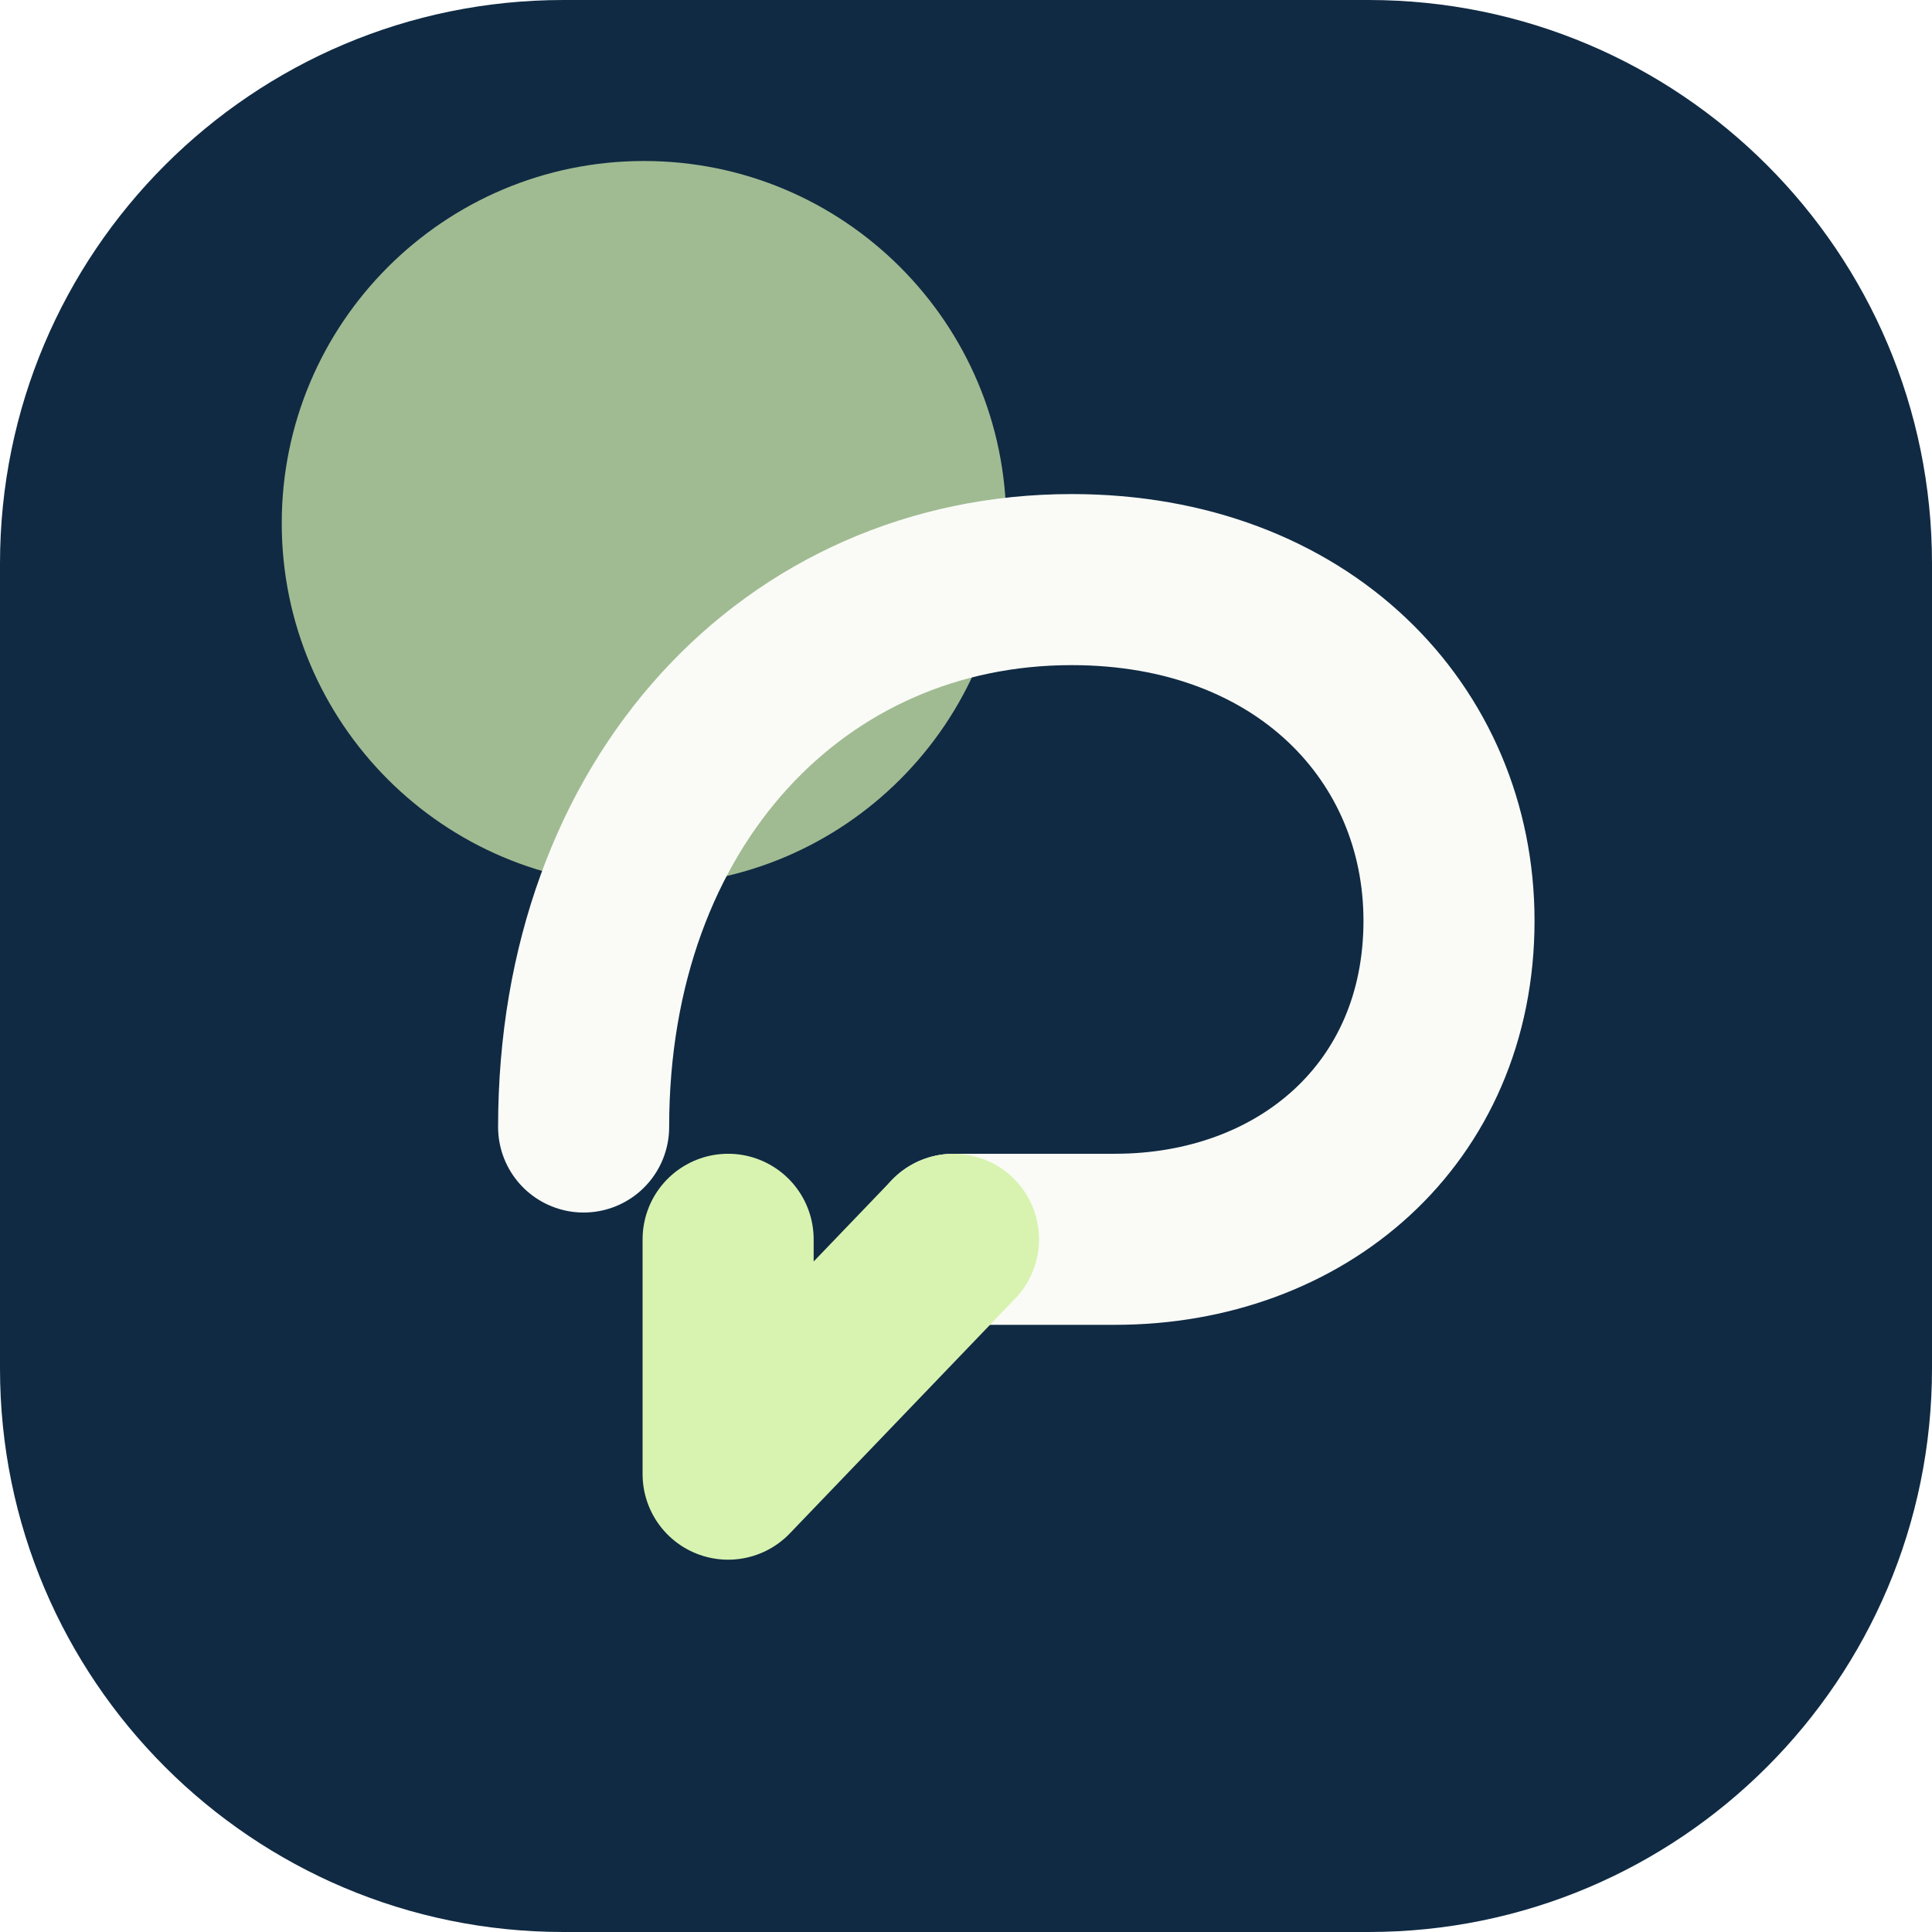
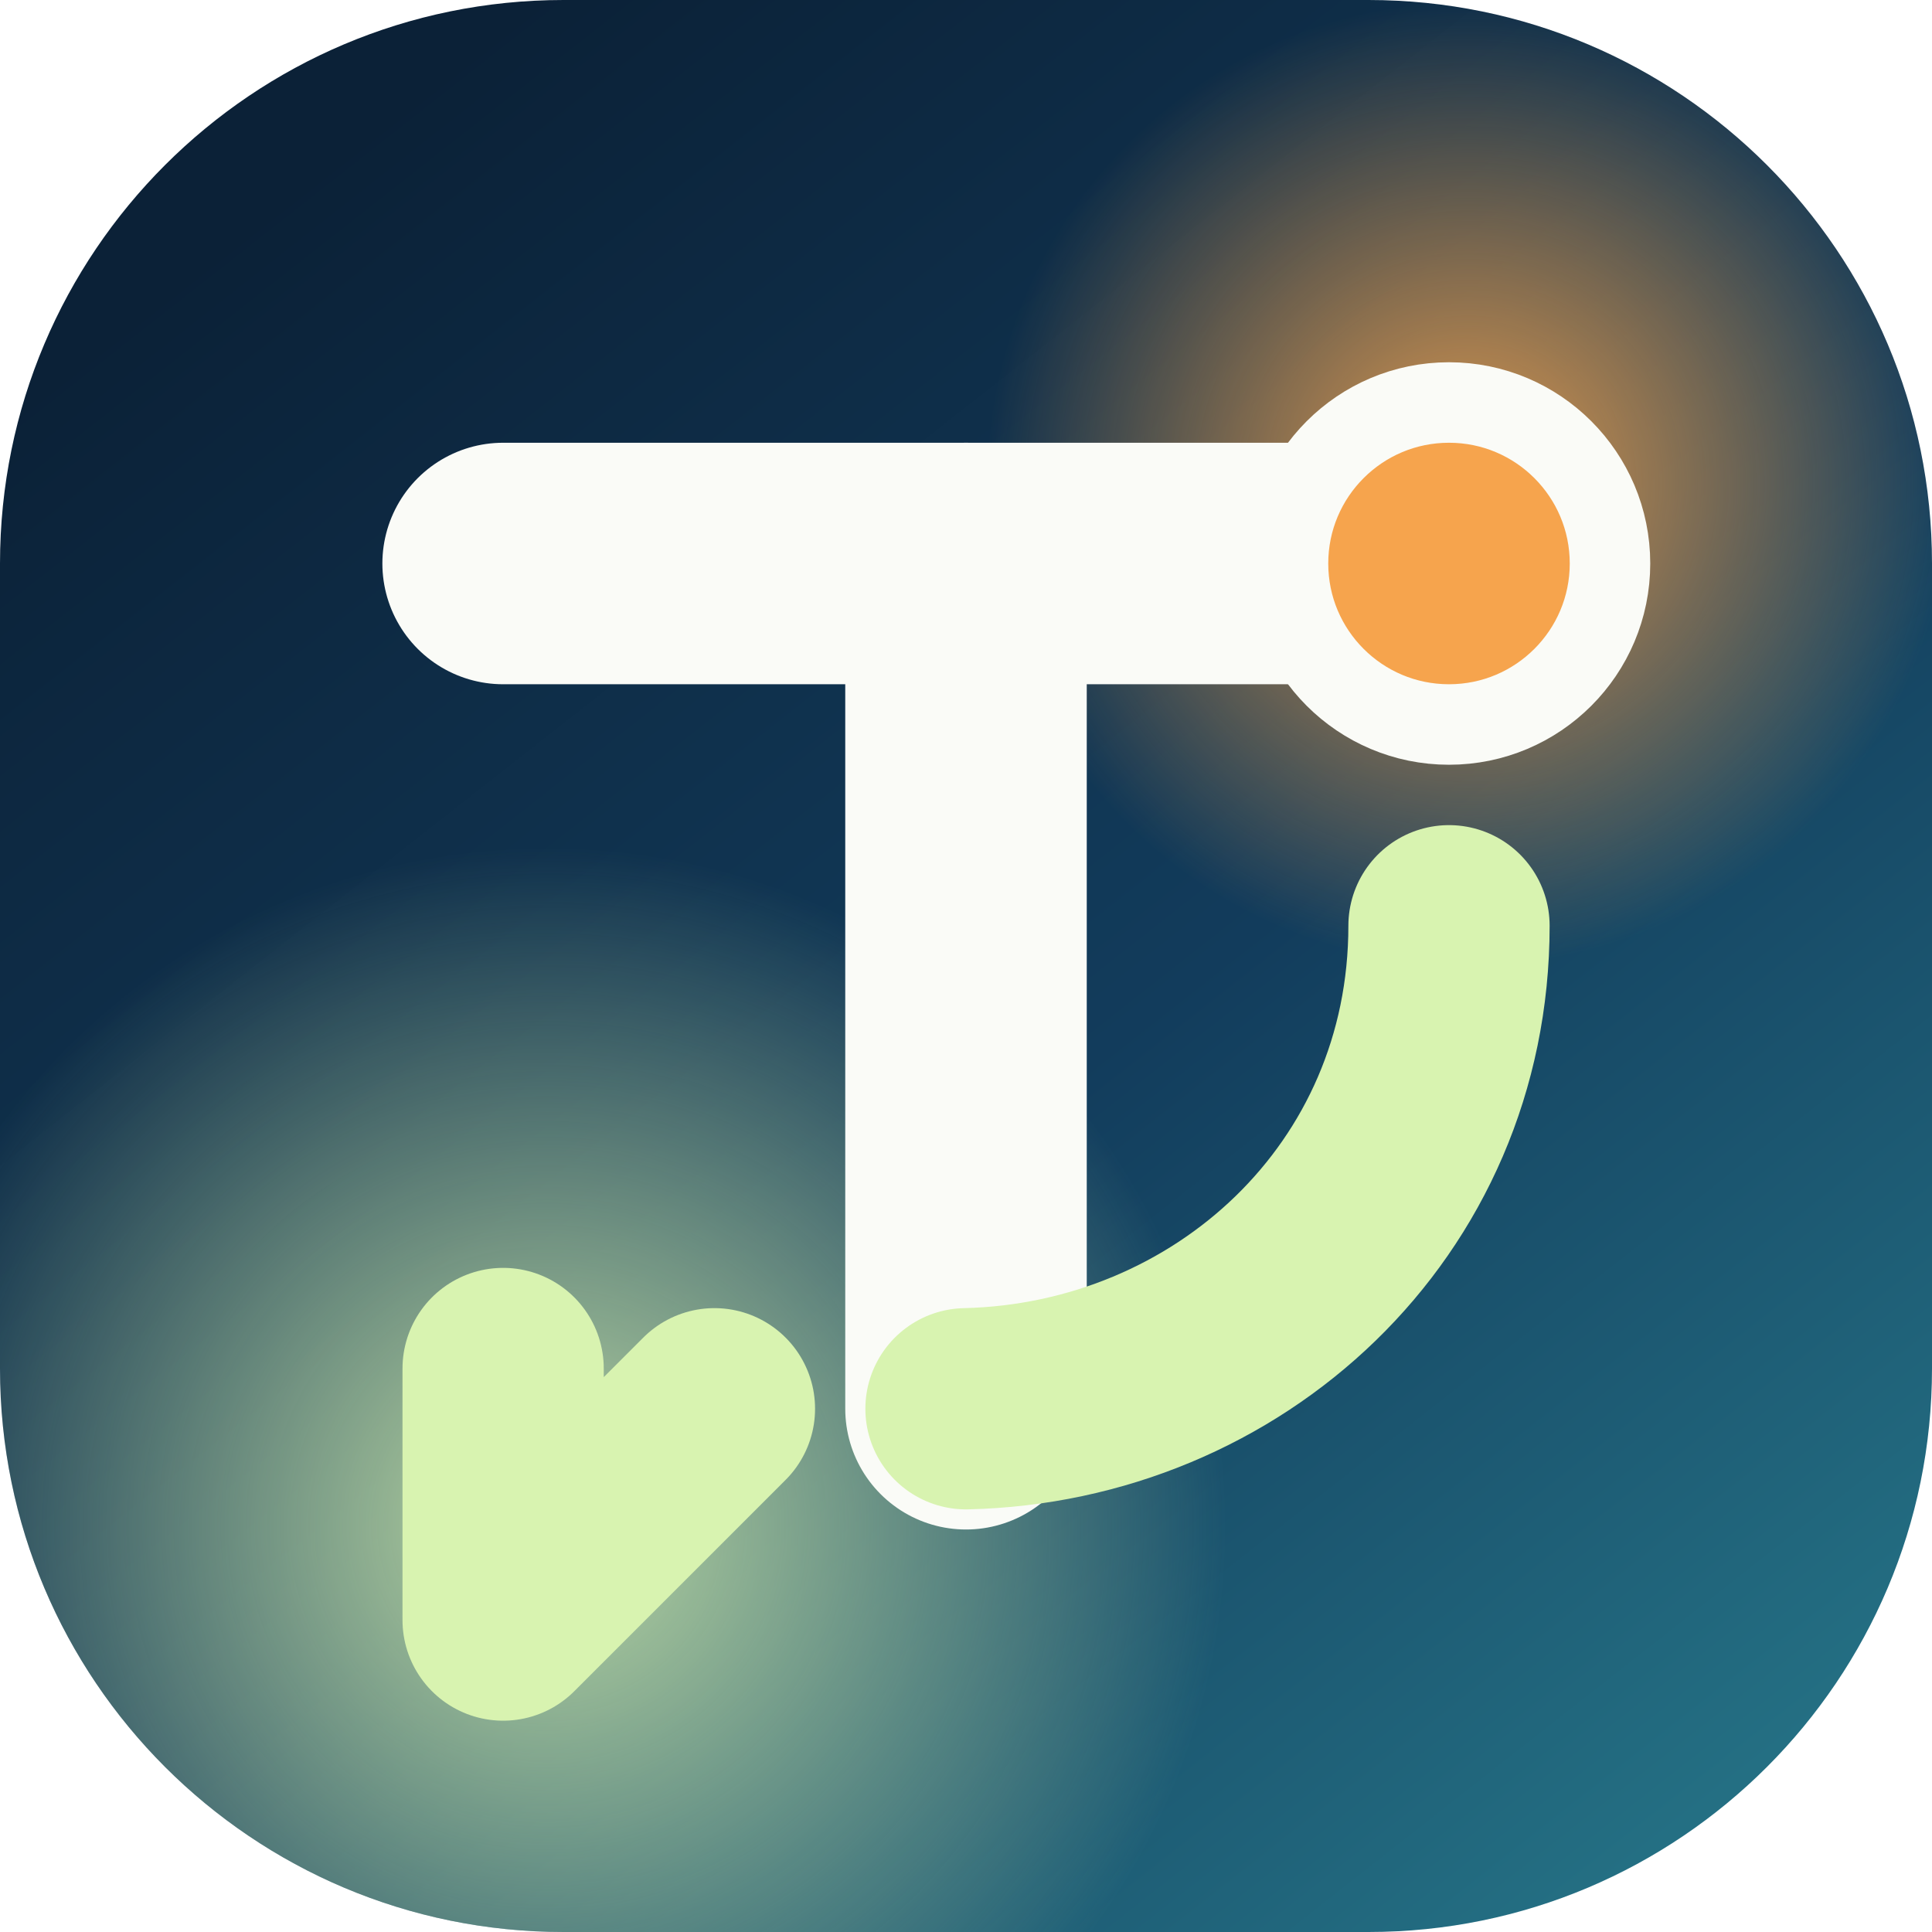
<svg xmlns="http://www.w3.org/2000/svg" width="96" height="96" viewBox="0 0 96 96" fill="none">
-   <rect width="96" height="96" rx="28" fill="#102A43" />
-   <circle cx="32" cy="26" r="18" fill="#D8F3B0" fill-opacity=".72" />
-   <path d="M29 56c0-16.2 10.55-27.2 24.25-27.2C64.74 28.8 72 36.45 72 45.75c0 9.62-7.35 15.83-16.6 15.83h-8.02" stroke="#FAFBF7" stroke-width="8.5" stroke-linecap="round" stroke-linejoin="round" />
-   <path d="m47.38 61.58-11.2 11.67V61.58" stroke="#D8F3B0" stroke-width="8.5" stroke-linecap="round" stroke-linejoin="round" />
+   <defs>
+     <linearGradient id="bg" x1="16" y1="8" x2="82" y2="92" gradientUnits="userSpaceOnUse">
+       <stop stop-color="#0B2137" />
+       <stop offset=".55" stop-color="#123C5C" />
+       <stop offset="1" stop-color="#246F83" />
+     </linearGradient>
+     <radialGradient id="mint" cx="0" cy="0" r="1" gradientUnits="userSpaceOnUse" gradientTransform="translate(27 76) rotate(50) scale(34)">
+       <stop stop-color="#D8F3B0" stop-opacity=".85" />
+       <stop offset="1" stop-color="#D8F3B0" stop-opacity="0" />
+     </radialGradient>
+     <radialGradient id="orange" cx="0" cy="0" r="1" gradientUnits="userSpaceOnUse" gradientTransform="translate(73 24) rotate(90) scale(24)">
+       <stop stop-color="#F6A44D" stop-opacity=".9" />
+       <stop offset="1" stop-color="#F6A44D" stop-opacity="0" />
+     </radialGradient>
+   </defs>
+   <rect width="96" height="96" rx="28" fill="url(#bg)" />
+   <rect width="96" height="96" rx="28" fill="url(#mint)" />
+   <rect width="96" height="96" rx="28" fill="url(#orange)" />
+   <path d="M25 28h46" stroke="#FAFBF7" stroke-width="12" stroke-linecap="round" stroke-linejoin="round" />
+   <path d="M48 28v42" stroke="#FAFBF7" stroke-width="12" stroke-linecap="round" stroke-linejoin="round" />
+   <path d="M48 70c13-.3 24-10.3 24-24" stroke="#D8F3B0" stroke-width="10" stroke-linecap="round" stroke-linejoin="round" />
+   <path d="M35.5 70 25 80.5V68" stroke="#D8F3B0" stroke-width="10" stroke-linecap="round" stroke-linejoin="round" />
+   <circle cx="72" cy="28" r="8" fill="#F6A44D" stroke="#FAFBF7" stroke-width="4" />
</svg>
